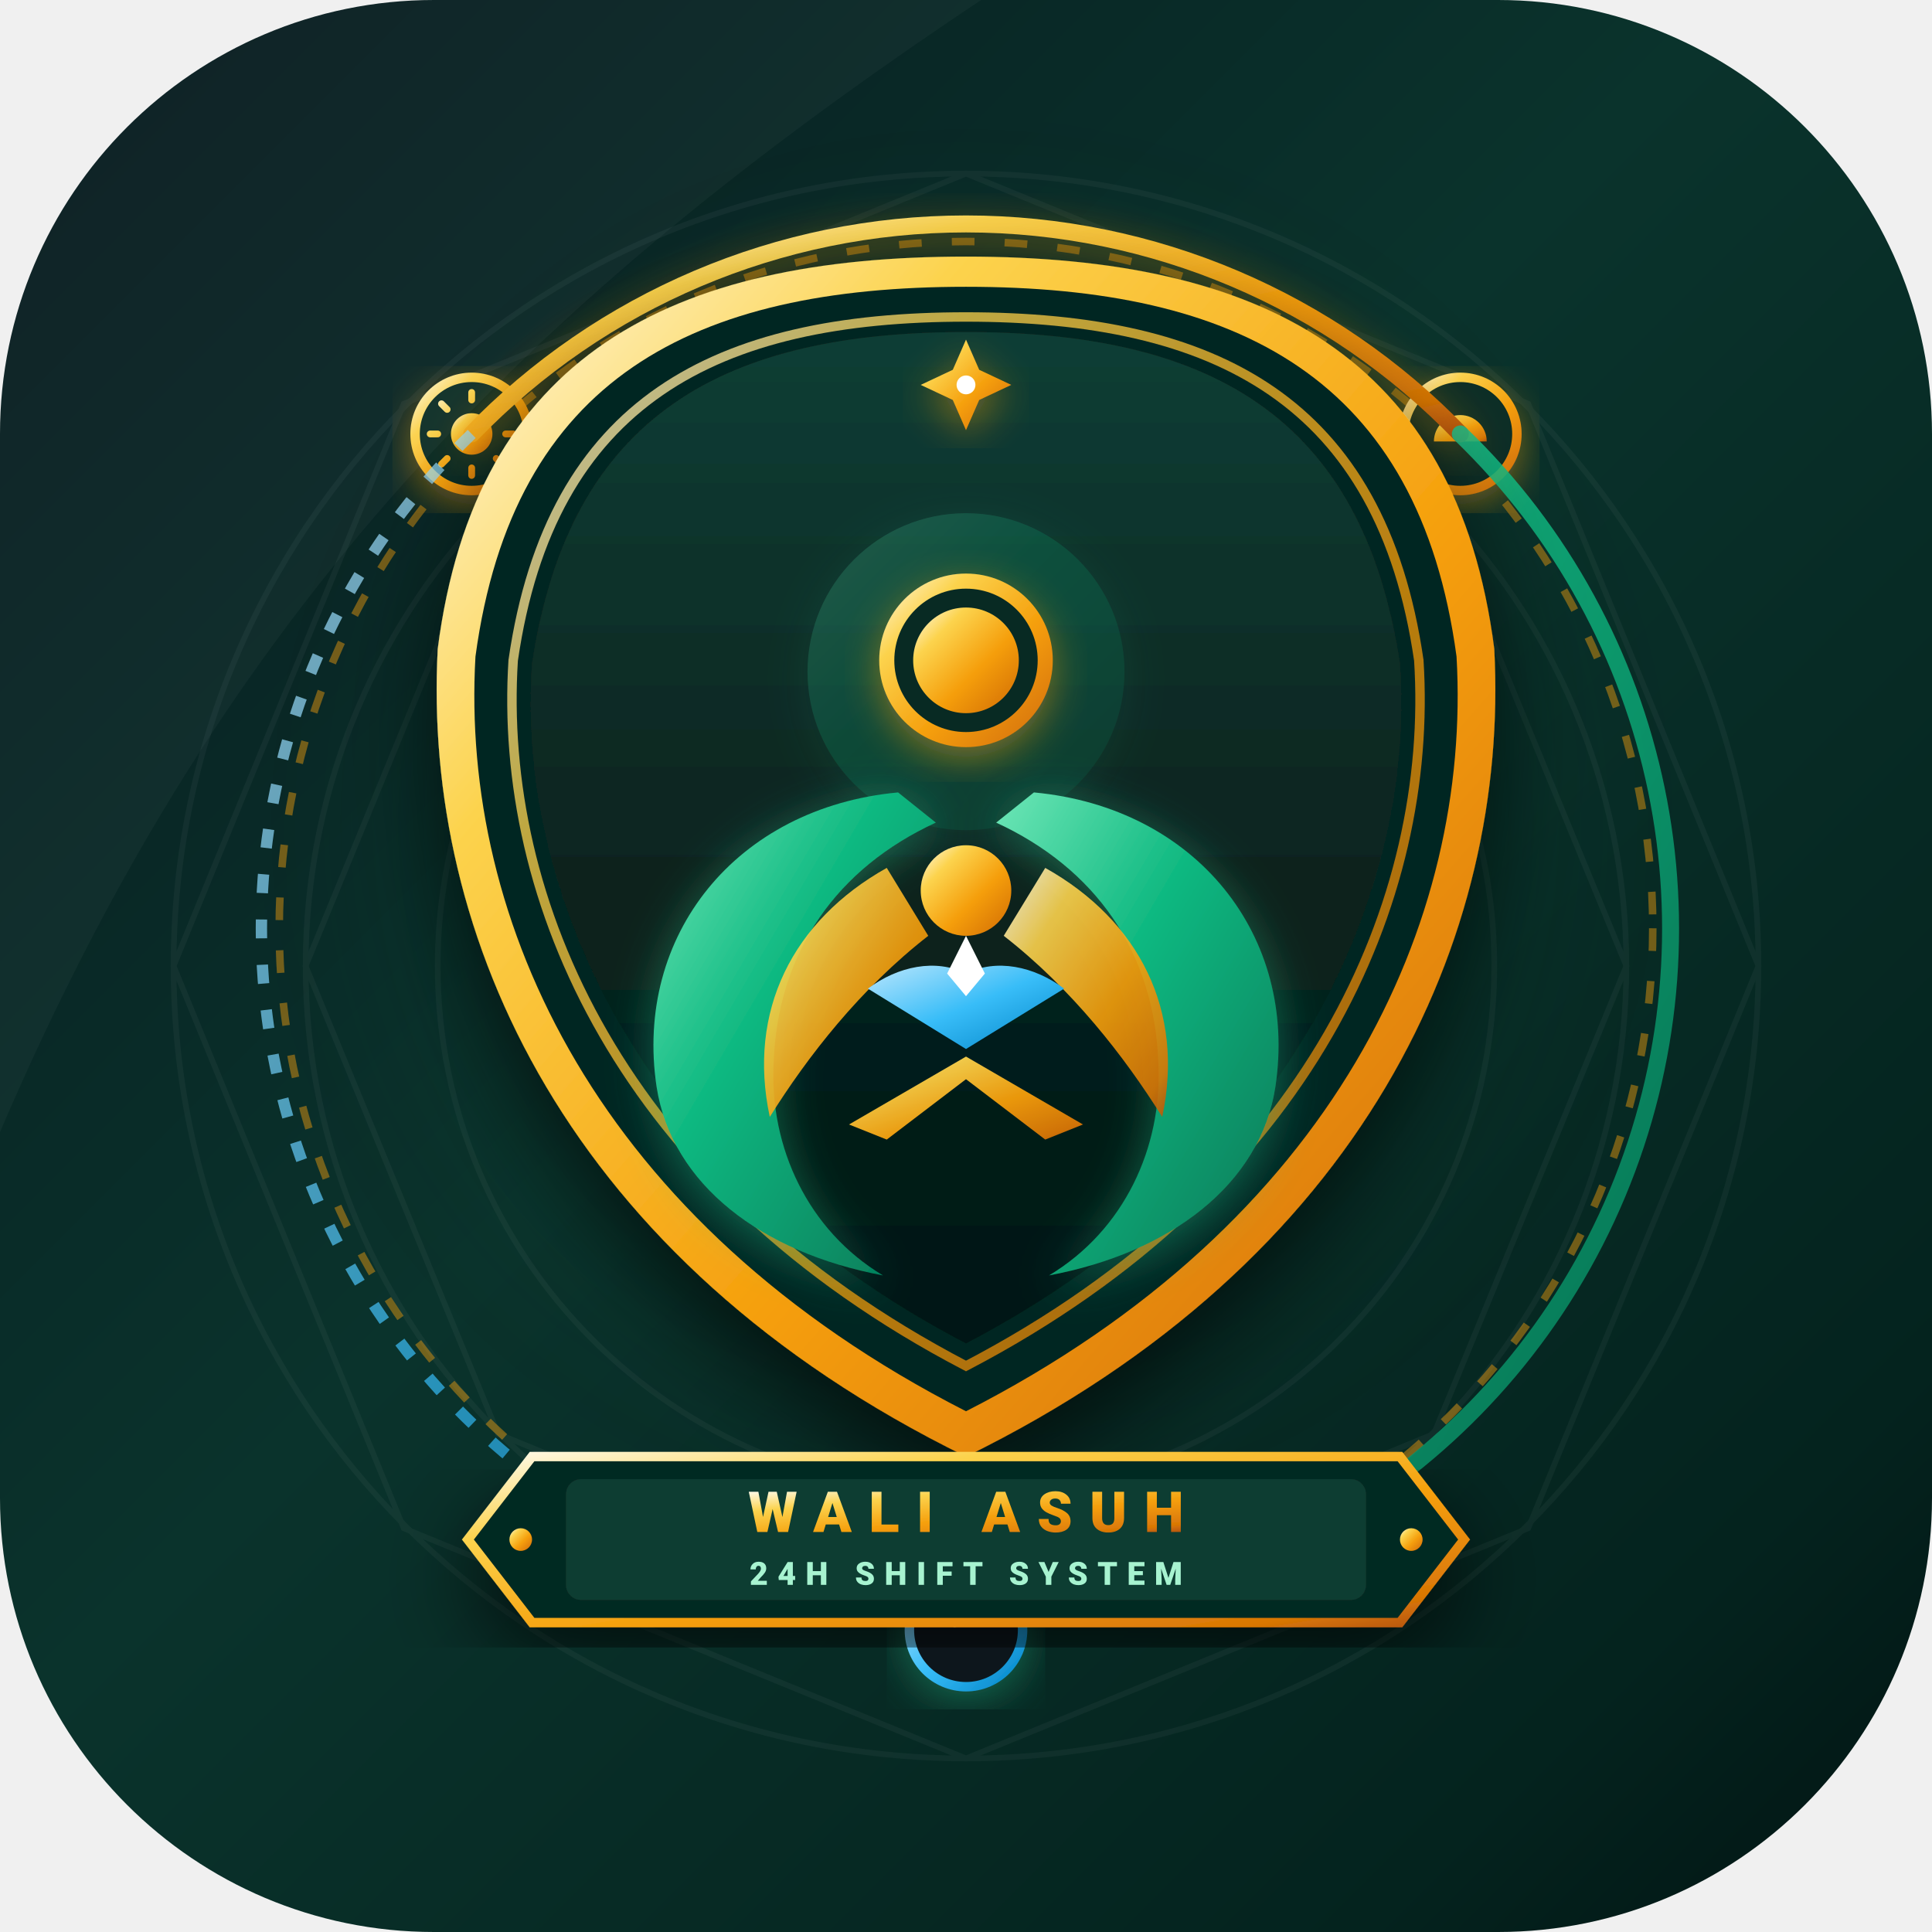
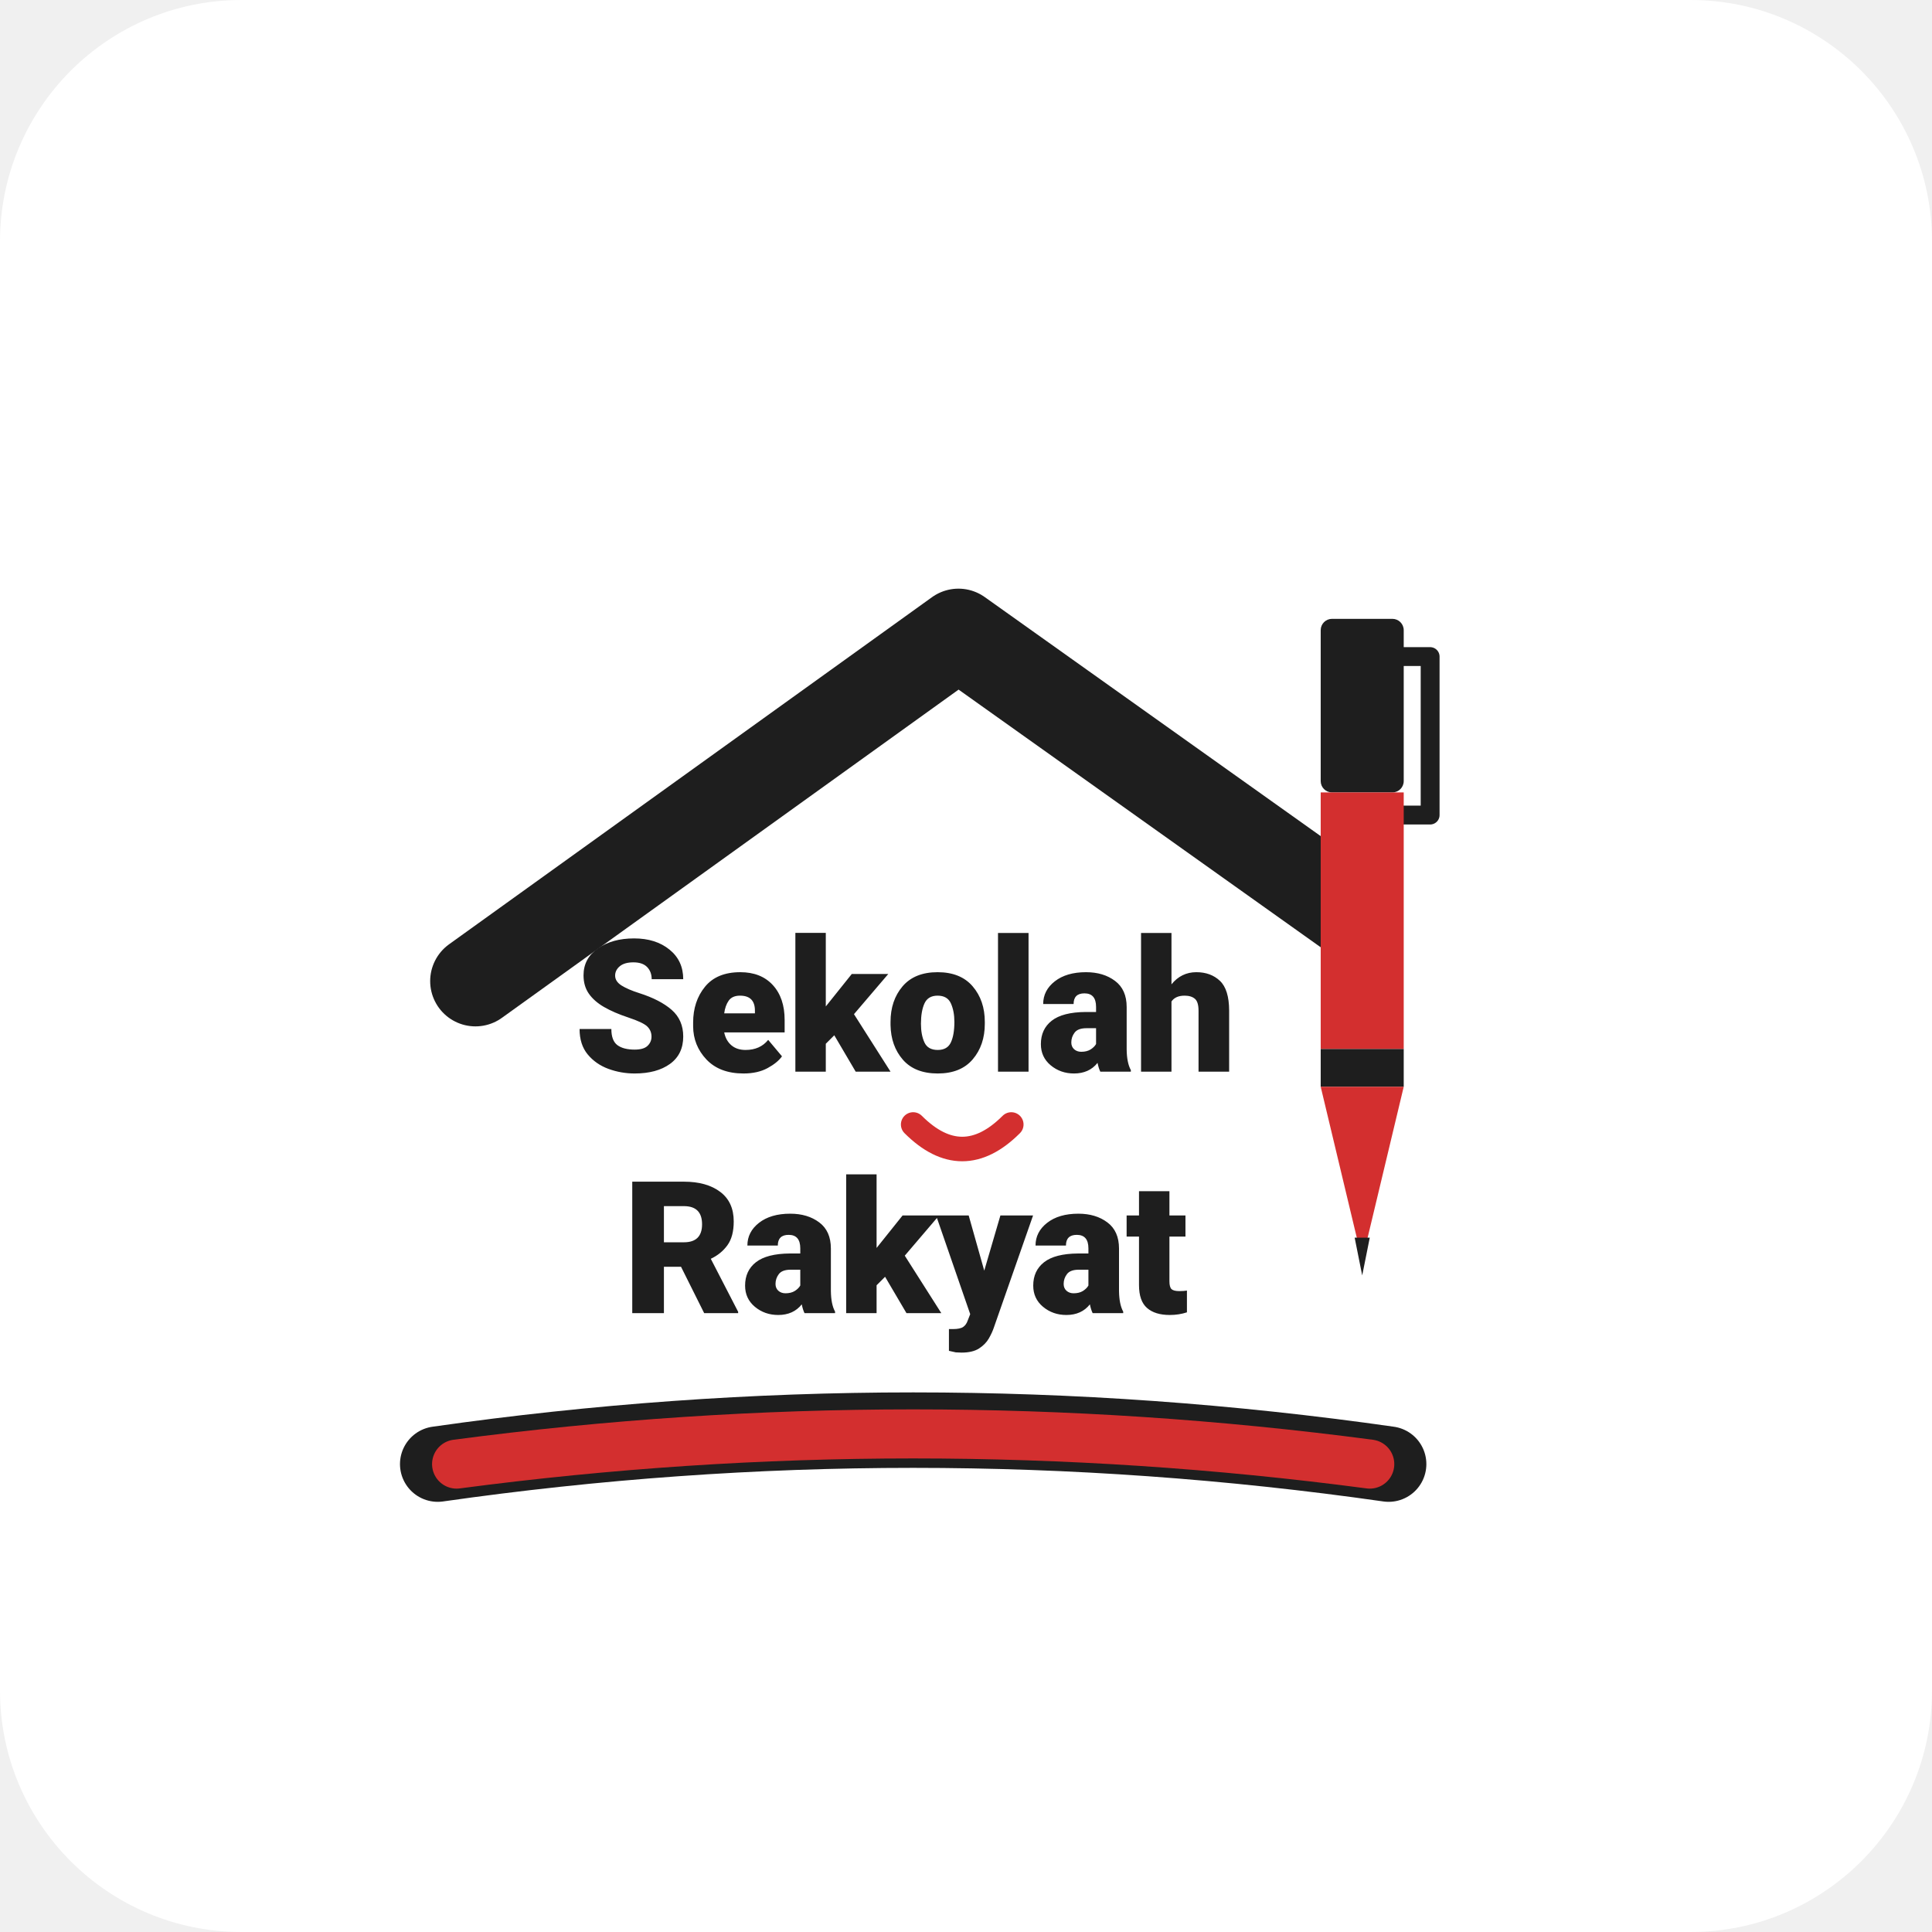
<svg xmlns="http://www.w3.org/2000/svg" viewBox="0 0 512 512" width="512" height="512">
  <defs>
-     <linearGradient id="bgGrad" x1="0%" y1="0%" x2="100%" y2="100%">
-       <stop offset="0%" stop-color="#07191E" />
-       <stop offset="45%" stop-color="#0A332C" />
-       <stop offset="85%" stop-color="#04231E" />
-       <stop offset="100%" stop-color="#021312" />
-     </linearGradient>
-     <linearGradient id="goldGrad" x1="0%" y1="0%" x2="100%" y2="100%">
-       <stop offset="0%" stop-color="#FFFBEB" />
-       <stop offset="25%" stop-color="#FCD34D" />
-       <stop offset="60%" stop-color="#F59E0B" />
-       <stop offset="90%" stop-color="#D97706" />
-       <stop offset="100%" stop-color="#B45309" />
-     </linearGradient>
-     <linearGradient id="emeraldGrad" x1="0%" y1="0%" x2="100%" y2="100%">
-       <stop offset="0%" stop-color="#6EE7B7" />
-       <stop offset="40%" stop-color="#10B981" />
-       <stop offset="100%" stop-color="#047857" />
-     </linearGradient>
-     <linearGradient id="cyanGrad" x1="0%" y1="0%" x2="100%" y2="100%">
-       <stop offset="0%" stop-color="#BAE6FD" />
-       <stop offset="50%" stop-color="#38BDF8" />
-       <stop offset="100%" stop-color="#0284C7" />
-     </linearGradient>
-     <linearGradient id="innerShieldGrad" x1="50%" y1="0%" x2="50%" y2="100%">
-       <stop offset="0%" stop-color="#0F3E35" />
-       <stop offset="50%" stop-color="#082520" />
-       <stop offset="100%" stop-color="#031613" />
-     </linearGradient>
-     <radialGradient id="centerGlow" cx="50%" cy="45%" r="45%">
-       <stop offset="0%" stop-color="#10B981" stop-opacity="0.35" />
-       <stop offset="60%" stop-color="#059669" stop-opacity="0.1" />
-       <stop offset="100%" stop-color="#000000" stop-opacity="0" />
-     </radialGradient>
-     <filter id="shadow" x="-15%" y="-15%" width="130%" height="130%">
-       <feDropShadow dx="0" dy="10" stdDeviation="12" flood-color="#000000" flood-opacity="0.65" />
-     </filter>
-     <filter id="softGlow" x="-20%" y="-20%" width="140%" height="140%">
-       <feDropShadow dx="0" dy="2" stdDeviation="6" flood-color="#34D399" flood-opacity="0.4" />
-     </filter>
-     <filter id="goldGlow" x="-20%" y="-20%" width="140%" height="140%">
-       <feDropShadow dx="0" dy="3" stdDeviation="5" flood-color="#F59E0B" flood-opacity="0.5" />
-     </filter>
-     <clipPath id="squircleClip">
-       <rect x="0" y="0" width="512" height="512" rx="115" ry="115" />
+     <clipPath id="circleClip">
+       <circle cx="256" cy="256" r="256" />
    </clipPath>
  </defs>
-   <g clip-path="url(#squircleClip)">
-     <rect width="512" height="512" fill="url(#bgGrad)" />
-     <circle cx="256" cy="240" r="220" fill="url(#centerGlow)" />
-     <g opacity="0.04" stroke="#FFFFFF" stroke-width="1.5" fill="none">
-       <circle cx="256" cy="256" r="210" />
-       <circle cx="256" cy="256" r="175" />
-       <circle cx="256" cy="256" r="140" />
-       <polygon points="256,46 405,107 466,256 405,405 256,466 107,405 46,256 107,107" />
-       <polygon points="256,81 380,132 431,256 380,380 256,431 132,380 81,256 132,132" />
-     </g>
-     <circle cx="256" cy="246" r="182" fill="none" stroke="#F59E0B" stroke-width="2" stroke-dasharray="6 8" opacity="0.45" />
-     <g transform="translate(125, 115)" filter="url(#goldGlow)">
-       <circle cx="0" cy="0" r="15" fill="#0B2E27" stroke="url(#goldGrad)" stroke-width="2.5" />
-       <circle cx="0" cy="0" r="5.5" fill="url(#goldGrad)" />
-       <path d="M 0 -9 L 0 -11 M 0 9 L 0 11 M -9 0 L -11 0 M 9 0 L 11 0 M -6.5 -6.5 L -8 -8 M 6.5 6.5 L 8 8 M -6.5 6.5 L -8 8 M 6.5 -6.5 L 8 -8" stroke="url(#goldGrad)" stroke-width="1.8" stroke-linecap="round" />
-     </g>
-     <g transform="translate(387, 115)" filter="url(#goldGlow)">
-       <circle cx="0" cy="0" r="15" fill="#0B2E27" stroke="url(#goldGrad)" stroke-width="2.5" />
-       <path d="M -7 2 A 7 7 0 0 1 7 2 Z" fill="url(#goldGrad)" />
-       <line x1="-9" y1="5" x2="9" y2="5" stroke="url(#goldGrad)" stroke-width="1.8" stroke-linecap="round" />
-     </g>
-     <g transform="translate(256, 432)" filter="url(#softGlow)">
-       <circle cx="0" cy="0" r="15" fill="#07191E" stroke="url(#cyanGrad)" stroke-width="2.5" />
-       <path d="M 2 -7 A 6.5 6.5 0 0 0 4 7 A 7 7 0 1 1 2 -7 Z" fill="url(#cyanGrad)" />
-       <circle cx="-3" cy="-2" r="1.2" fill="#FFFFFF" />
-     </g>
-     <path d="M 125 115 A 182 182 0 0 1 387 115" fill="none" stroke="url(#goldGrad)" stroke-width="4.5" stroke-linecap="round" filter="url(#goldGlow)" />
-     <path d="M 387 115 A 182 182 0 0 1 256 428" fill="none" stroke="url(#emeraldGrad)" stroke-width="4.5" stroke-linecap="round" opacity="0.85" />
-     <path d="M 256 428 A 182 182 0 0 1 125 115" fill="none" stroke="url(#cyanGrad)" stroke-width="3" stroke-dasharray="5 7" opacity="0.7" />
-     <g filter="url(#shadow)">
-       <path d="M 256 68 C 334 68, 386 94, 396 172 C 400 248, 362 334, 256 386 C 150 334, 112 248, 116 172 C 126 94, 178 68, 256 68 Z" fill="url(#goldGrad)" />
-       <path d="M 256 76 C 328 76, 376 100, 386 174 C 390 244, 354 324, 256 374 C 158 324, 122 244, 126 174 C 136 100, 184 76, 256 76 Z" fill="#062620" />
-       <path d="M 256 84 C 322 84, 366 106, 376 175 C 380 238, 348 314, 256 362 C 164 314, 132 238, 136 175 C 146 106, 190 84, 256 84 Z" fill="none" stroke="url(#goldGrad)" stroke-width="2.5" opacity="0.75" />
-       <path d="M 256 88 C 319 88, 361 109, 371 176 C 375 235, 344 310, 256 356 C 168 310, 137 235, 141 176 C 151 109, 193 88, 256 88 Z" fill="url(#innerShieldGrad)" />
-     </g>
-     <g transform="translate(256, 102)" filter="url(#goldGlow)">
-       <polygon points="0,-12 3.5,-4 12,0 3.5,4 0,12 -3.5,4 -12,0 -3.5,-4" fill="url(#goldGrad)" />
-       <circle cx="0" cy="0" r="2.5" fill="#FFFFFF" />
-     </g>
-     <g id="guardianFigure" transform="translate(0, 10)">
-       <circle cx="256" cy="168" r="42" fill="url(#emeraldGrad)" opacity="0.22" filter="url(#softGlow)" />
-       <circle cx="256" cy="165" r="23" fill="url(#goldGrad)" filter="url(#goldGlow)" />
-       <circle cx="256" cy="165" r="19" fill="#082A23" />
-       <circle cx="256" cy="165" r="14" fill="url(#goldGrad)" />
-       <path d="M 238 200 C 195 204, 168 238, 174 278 C 178 304, 202 322, 234 328 C 214 316, 204 294, 205 272 C 206 242, 222 220, 248 208 Z" fill="url(#emeraldGrad)" filter="url(#softGlow)" />
-       <path d="M 235 220 C 210 234, 198 258, 204 286 C 214 270, 228 252, 246 238 Z" fill="url(#goldGrad)" opacity="0.9" />
-       <path d="M 274 200 C 317 204, 344 238, 338 278 C 334 304, 310 322, 278 328 C 298 316, 308 294, 307 272 C 306 242, 290 220, 264 208 Z" fill="url(#emeraldGrad)" filter="url(#softGlow)" />
-       <path d="M 277 220 C 302 234, 314 258, 308 286 C 298 270, 284 252, 266 238 Z" fill="url(#goldGrad)" opacity="0.9" />
-       <circle cx="256" cy="226" r="12" fill="url(#goldGrad)" />
-       <path d="M 256 268 L 230 252 C 238 246, 248 244, 256 248 C 264 244, 274 246, 282 252 Z" fill="url(#cyanGrad)" />
-       <path d="M 256 270 L 225 288 L 235 292 L 256 276 L 277 292 L 287 288 Z" fill="url(#goldGrad)" opacity="0.95" />
-       <polygon points="256,238 261,248 256,254 251,248" fill="#FFFFFF" />
-     </g>
-     <g transform="translate(256, 404)" filter="url(#shadow)">
-       <path d="M -115 -18 L 115 -18 L 132 4 L 115 26 L -115 26 L -132 4 Z" fill="#062922" stroke="url(#goldGrad)" stroke-width="2.5" />
-       <rect x="-106" y="-12" width="212" height="32" rx="4" fill="#0A3C32" />
-       <circle cx="-118" cy="4" r="3" fill="url(#goldGrad)" />
-       <circle cx="118" cy="4" r="3" fill="url(#goldGrad)" />
-       <text x="0" y="2" text-anchor="middle" font-family="system-ui, -apple-system, 'Segoe UI', Roboto, sans-serif" font-size="15" font-weight="900" letter-spacing="4.5" fill="url(#goldGrad)">WALI ASUH</text>
-       <text x="0" y="16" text-anchor="middle" font-family="system-ui, -apple-system, 'Segoe UI', Roboto, sans-serif" font-size="8.5" font-weight="800" letter-spacing="2.5" fill="#A7F3D0">24H SHIFT SYSTEM</text>
-     </g>
-     <path d="M 0 0 L 260 0 C 140 80, 60 160, 0 300 Z" fill="#FFFFFF" opacity="0.035" pointer-events="none" />
+   <rect width="512" height="512" fill="#FFFFFF" rx="64" />
+   <g transform="translate(18, 12)">
+     <path d="M 108 248 L 236 156 L 340 230" fill="none" stroke="#1E1E1E" stroke-width="24" stroke-linecap="round" stroke-linejoin="round" />
+     <path d="M 353 162 L 361 162 L 361 204 L 353 204" fill="none" stroke="#1E1E1E" stroke-width="5" stroke-linecap="round" stroke-linejoin="round" />
+     <rect x="332" y="152" width="22" height="46" rx="3" fill="#1E1E1E" />
+     <rect x="332" y="198" width="22" height="68" fill="#D32F2F" />
+     <rect x="332" y="266" width="22" height="10" fill="#1E1E1E" />
+     <polygon points="332,276 354,276 343,322" fill="#D32F2F" />
+     <polygon points="341,316 345,316 343,326" fill="#1E1E1E" />
+     <text x="222" y="272" text-anchor="middle" font-family="-apple-system, BlinkMacSystemFont, 'Segoe UI', Roboto, 'Helvetica Neue', Arial, sans-serif" font-size="49" font-weight="800" fill="#1E1E1E" letter-spacing="-0.5">Sekolah</text>
+     <path d="M 224 286 Q 237 299 250 286" fill="none" stroke="#D32F2F" stroke-width="6.5" stroke-linecap="round" />
+     <text x="222" y="336" text-anchor="middle" font-family="-apple-system, BlinkMacSystemFont, 'Segoe UI', Roboto, 'Helvetica Neue', Arial, sans-serif" font-size="49" font-weight="800" fill="#1E1E1E" letter-spacing="-0.5">Rakyat</text>
+     <path d="M 98 376 Q 224 358 350 376" fill="none" stroke="#1E1E1E" stroke-width="20" stroke-linecap="round" />
+     <path d="M 103 376 Q 224 360 345 376" fill="none" stroke="#D32F2F" stroke-width="13" stroke-linecap="round" />
  </g>
</svg>
